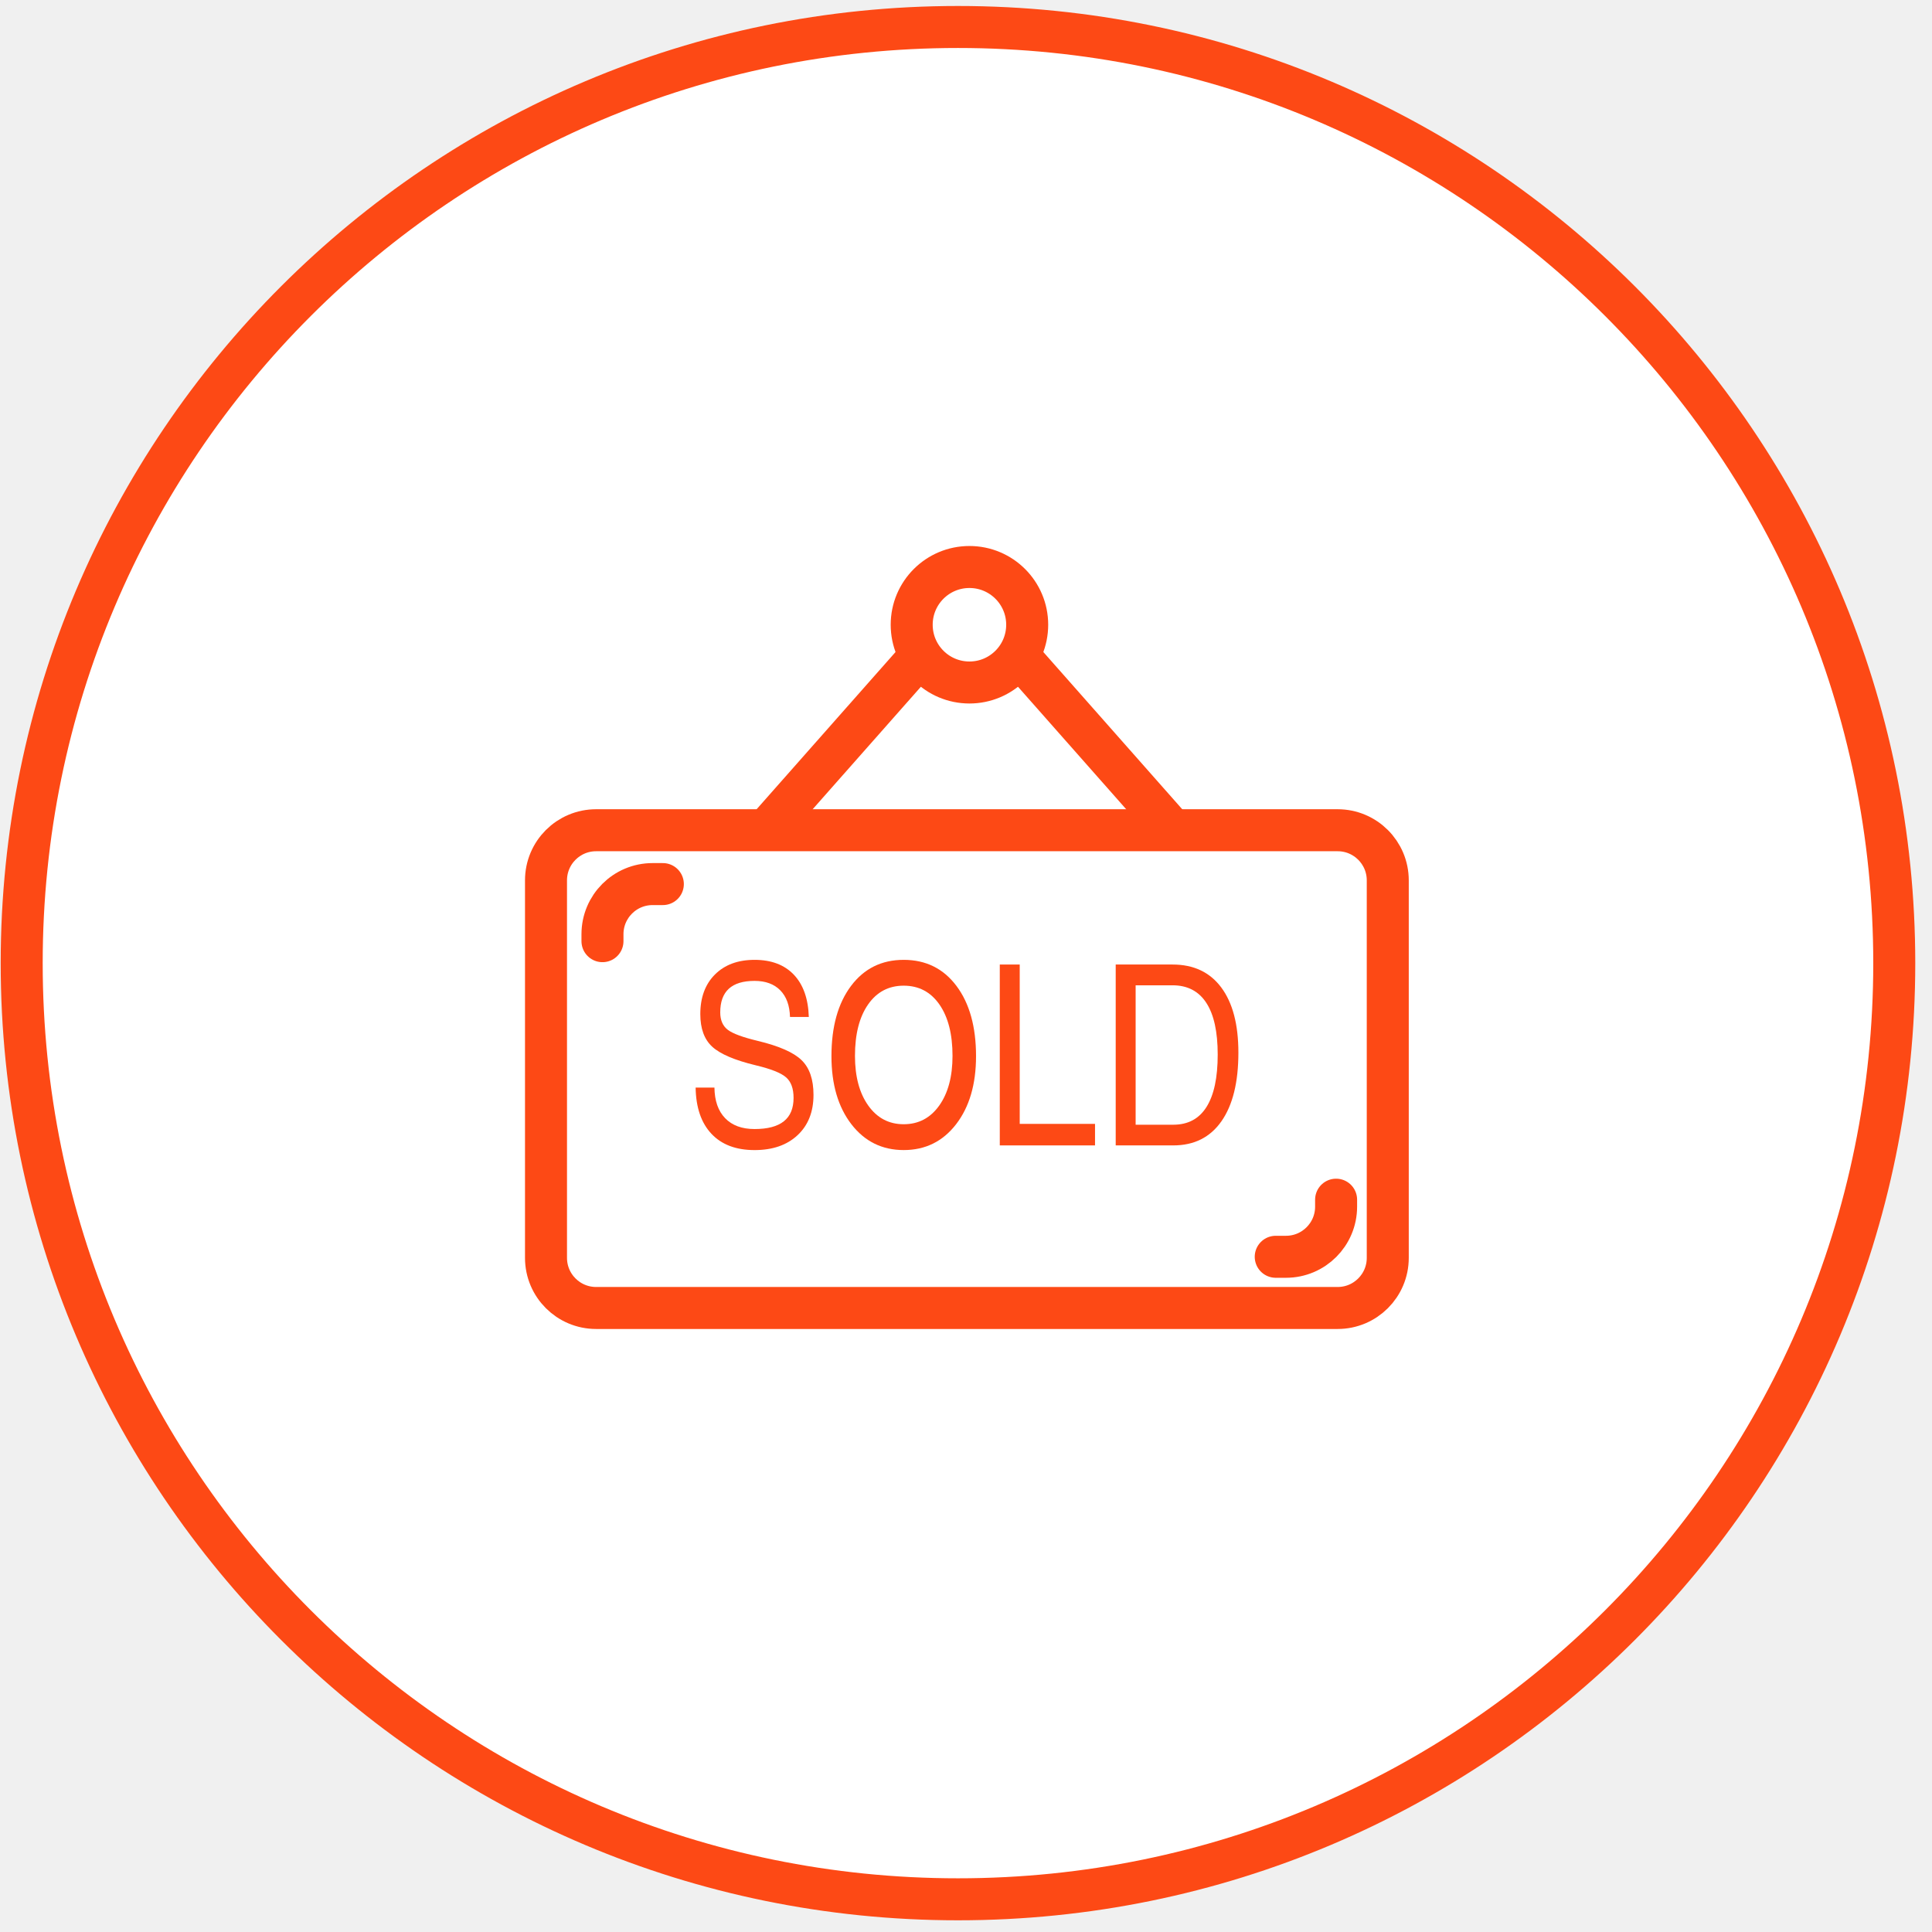
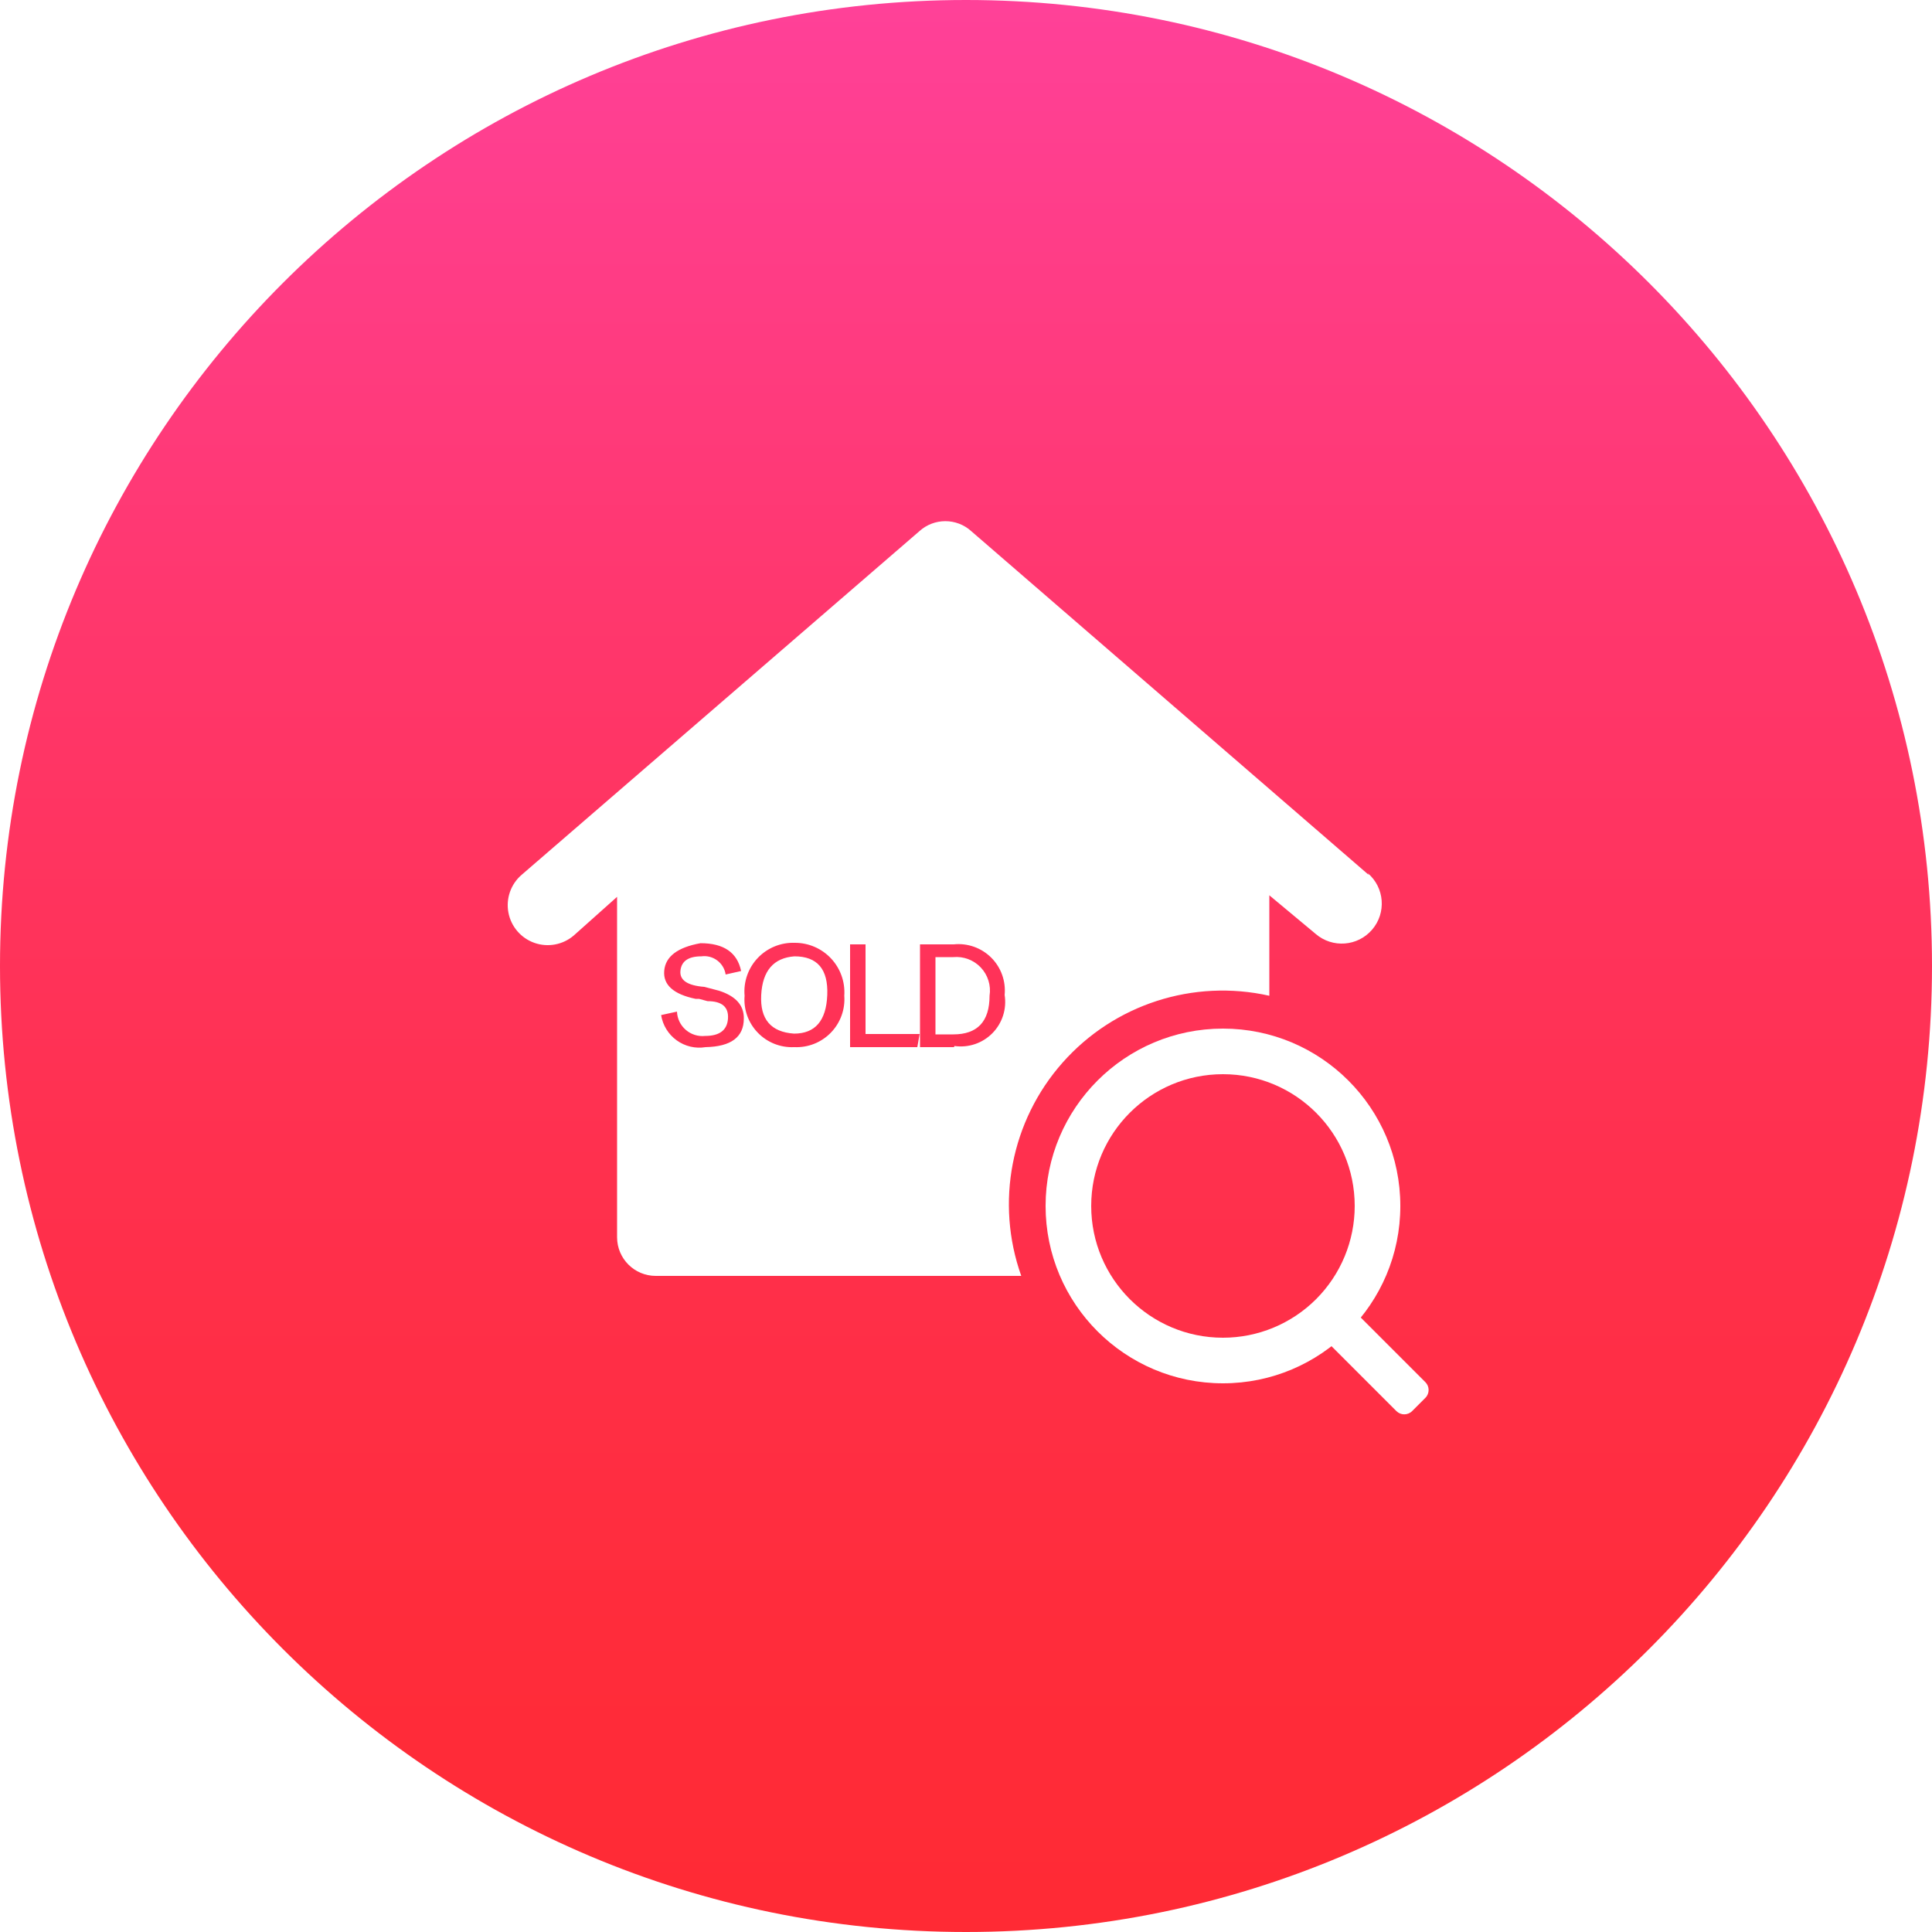
<svg xmlns="http://www.w3.org/2000/svg" width="92px" height="92px" viewBox="0 0 92 92" version="1.1">
-   <defs />
-   <g id="首页" stroke="none" stroke-width="1" fill="none" fill-rule="evenodd">
-     <g id="首页-最新" transform="translate(-421, -588)">
-       <g id="Group-23" transform="translate(421, 588)">
-         <g id="Group-11-Copy-7" transform="translate(1, 1)" stroke="#FD4915" stroke-width="2" fill="#FFFFFF">
-           <path d="M44.618,89.443 C19.995,89.443 0.033,69.484 0.033,44.864 C0.033,20.243 19.995,0.285 44.618,0.285 C69.242,0.285 89.203,20.243 89.203,44.864 C89.203,69.484 69.242,89.443 44.618,89.443 Z" id="Fill-79" />
-         </g>
-         <g id="Page-1" transform="translate(26, 27)">
-           <path d="M22.914,2.75 C22.914,4.269 21.683,5.5 20.164,5.5 C18.644,5.5 17.414,4.269 17.414,2.75 C17.414,1.231 18.644,-0 20.164,-0 C21.683,-0 22.914,1.231 22.914,2.75 Z" id="Stroke-1" stroke="#FD4915" stroke-width="2" />
-           <path d="M18.095,3.917 L10.511,12.5" id="Stroke-3" stroke="#FD4915" stroke-width="2" />
-           <path d="M22.232,3.917 L29.815,12.5" id="Stroke-5" stroke="#FD4915" stroke-width="2" />
-           <path d="M37.697,35.285 L2.387,35.285 C1.069,35.285 -0,34.217 -0,32.898 L-0,14.922 C-0,13.603 1.069,12.535 2.387,12.535 L37.697,12.535 C39.014,12.535 40.084,13.603 40.084,14.922 L40.084,32.898 C40.084,34.217 39.014,35.285 37.697,35.285 Z" id="Stroke-7" stroke="#FD4915" stroke-width="2" />
-           <path d="M5.564,15.099 L5.076,15.099 C3.757,15.099 2.689,16.168 2.689,17.486 L2.689,17.818" id="Stroke-9" stroke="#FD4915" stroke-width="2" stroke-linecap="round" />
-           <path d="M34.749,32.847 L35.237,32.847 C36.556,32.847 37.624,31.778 37.624,30.46 L37.624,30.128" id="Stroke-11" stroke="#FD4915" stroke-width="2" stroke-linecap="round" />
-           <path d="M11.619,21.426 C11.603,20.879 11.449,20.457 11.156,20.158 C10.863,19.86 10.455,19.709 9.932,19.709 C9.385,19.709 8.975,19.834 8.704,20.084 C8.432,20.334 8.297,20.709 8.297,21.209 C8.297,21.58 8.418,21.858 8.66,22.041 C8.898,22.221 9.377,22.397 10.096,22.569 C11.099,22.811 11.791,23.115 12.17,23.483 C12.549,23.85 12.738,24.401 12.738,25.135 C12.738,25.944 12.485,26.584 11.979,27.057 C11.473,27.53 10.791,27.766 9.932,27.766 C9.049,27.766 8.364,27.508 7.878,26.99 C7.391,26.473 7.14,25.738 7.125,24.789 L8.021,24.789 C8.029,25.418 8.199,25.905 8.531,26.248 C8.863,26.592 9.33,26.764 9.932,26.764 C10.553,26.764 11.017,26.641 11.326,26.395 C11.635,26.149 11.789,25.778 11.789,25.281 C11.789,24.832 11.668,24.504 11.426,24.297 C11.187,24.09 10.709,23.901 9.99,23.729 C8.986,23.487 8.295,23.192 7.916,22.844 C7.537,22.496 7.348,21.979 7.348,21.291 C7.348,20.498 7.58,19.869 8.045,19.405 C8.51,18.94 9.139,18.707 9.932,18.707 C10.732,18.707 11.356,18.944 11.804,19.416 C12.251,19.889 12.488,20.559 12.515,21.426 L11.619,21.426 Z" id="Fill-13" fill="#FD4915" />
-           <path d="M18.724,25.647 C19.146,25.055 19.358,24.265 19.358,23.28 C19.358,22.247 19.15,21.431 18.735,20.834 C18.32,20.236 17.752,19.937 17.033,19.937 C16.317,19.937 15.751,20.236 15.336,20.834 C14.921,21.431 14.713,22.247 14.713,23.28 C14.713,24.265 14.925,25.055 15.347,25.647 C15.77,26.24 16.331,26.535 17.033,26.535 C17.738,26.535 18.301,26.24 18.724,25.647 M14.542,26.535 C13.91,25.714 13.593,24.634 13.593,23.294 C13.593,21.892 13.904,20.777 14.525,19.949 C15.146,19.121 15.982,18.707 17.033,18.707 C18.087,18.707 18.925,19.121 19.546,19.949 C20.167,20.777 20.478,21.892 20.478,23.294 C20.478,24.634 20.161,25.714 19.529,26.535 C18.896,27.355 18.064,27.765 17.033,27.765 C16.005,27.765 15.175,27.355 14.542,26.535" id="Fill-15" fill="#FD4915" />
-           <polygon id="Fill-17" fill="#FD4915" points="21.609 27.543 21.609 18.93 22.084 18.93 22.558 18.93 22.558 26.518 26.144 26.518 26.144 27.027 26.144 27.543" />
-           <path d="M28.078,26.558 L29.871,26.558 C30.57,26.558 31.098,26.277 31.453,25.712 C31.808,25.148 31.986,24.317 31.986,23.218 C31.986,22.133 31.806,21.312 31.444,20.756 C31.083,20.2 30.547,19.919 29.836,19.919 L28.078,19.919 L28.078,26.558 Z M27.129,18.93 L27.603,18.93 L29.836,18.93 C30.84,18.93 31.613,19.294 32.156,20.023 C32.699,20.752 32.971,21.785 32.971,23.125 C32.971,24.535 32.702,25.625 32.165,26.392 C31.628,27.16 30.863,27.543 29.871,27.543 L27.603,27.543 L27.129,27.543 L27.129,18.93 Z" id="Fill-19" fill="#FD4915" />
+   <defs>
+     <linearGradient x1="50%" y1="0%" x2="50%" y2="100%" id="linearGradient-1">
+       <stop stop-color="#FF4199" offset="0%" />
+       <stop stop-color="#FF376E" offset="31%" />
+       <stop stop-color="#FF304E" offset="60%" />
+       <stop stop-color="#FF2C3B" offset="84%" />
+       <stop stop-color="#FF2A34" offset="100%" />
+     </linearGradient>
+   </defs>
+   <g id="171129首页" stroke="none" stroke-width="1" fill="none" fill-rule="evenodd">
+     <g id="首页-最新" transform="translate(-421, -590)">
+       <rect id="Rectangle-9" fill="#FFFFFF" x="0" y="380" width="750" height="370" />
+       <g id="画板-1-副本-8" transform="translate(421, 590)" fill-rule="nonzero">
+         <rect id="_矩形_" fill="url(#linearGradient-1)" x="0" y="0" width="92" height="92" rx="46" />
+         <g id="_编组_" transform="translate(23.92, 23.92)" fill="#FFFFFF">
+           <path d="M34.316,25.061 C29.652,25.061 25.87,28.842 25.87,33.506 C25.87,38.171 29.652,41.952 34.316,41.952 C38.98,41.952 42.762,38.171 42.762,33.506 C42.762,28.842 38.98,25.061 34.316,25.061 L34.316,25.061 Z M34.316,39.781 C30.851,39.781 28.042,36.972 28.042,33.506 C28.042,30.041 30.851,27.232 34.316,27.232 C37.781,27.232 40.59,30.041 40.59,33.506 C40.59,35.17 39.929,36.766 38.753,37.943 C37.576,39.12 35.98,39.781 34.316,39.781 L34.316,39.781 Z" id="_复合路径_" />
+           <rect id="_矩形_2" transform="translate(41.20581, 40.52681) rotate(-45) translate(-41.20581, -40.52681) " x="40.231" y="37.086" width="1.95" height="6.882" rx="0.53" />
+           <g id="_编组_2">
+             <path d="M13.91,21.62 C12.917,21.694 12.389,22.307 12.328,23.46 C12.267,24.613 12.788,25.226 13.892,25.3 C14.898,25.3 15.425,24.687 15.474,23.46 C15.523,22.233 15.002,21.62 13.91,21.62 Z" id="_路径_" />
+             <path d="M21.473,21.657 L20.626,21.657 L20.626,25.337 L21.473,25.337 C22.626,25.337 23.202,24.723 23.202,23.497 C23.278,23.009 23.125,22.514 22.787,22.154 C22.449,21.795 21.964,21.611 21.473,21.657 Z" id="_路径_2" />
+             <path d="M41.253,17.738 L22.338,1.38 C21.635,0.737 20.557,0.737 19.854,1.38 L0.92,17.738 C0.404,18.181 0.164,18.867 0.29,19.535 C0.416,20.204 0.89,20.755 1.532,20.98 C2.174,21.205 2.888,21.07 3.404,20.626 L5.465,18.786 L5.465,34.997 C5.465,36.013 6.289,36.837 7.305,36.837 L24.711,36.837 C23.469,33.345 24.223,29.454 26.68,26.68 C29.137,23.905 32.908,22.686 36.524,23.497 L36.524,18.713 L38.732,20.553 C39.53,21.239 40.732,21.148 41.418,20.35 C42.104,19.553 42.014,18.35 41.216,17.664 L41.253,17.738 Z M9.678,25.944 C9.195,26.024 8.7,25.907 8.303,25.62 C7.906,25.334 7.639,24.901 7.562,24.417 L8.317,24.251 C8.33,24.587 8.482,24.903 8.737,25.122 C8.991,25.342 9.326,25.446 9.66,25.41 C10.347,25.41 10.709,25.134 10.746,24.582 C10.782,24.03 10.457,23.754 9.77,23.754 L9.366,23.644 L9.2,23.644 C8.145,23.423 7.648,22.975 7.71,22.301 C7.771,21.626 8.347,21.191 9.439,20.994 C10.543,20.994 11.187,21.436 11.371,22.319 L10.635,22.485 C10.55,21.928 10.034,21.543 9.476,21.62 C8.863,21.62 8.531,21.847 8.482,22.301 C8.433,22.755 8.814,23.012 9.623,23.074 L10.322,23.258 C11.12,23.515 11.512,23.957 11.5,24.582 C11.5,25.466 10.893,25.919 9.678,25.944 Z M13.892,25.944 C13.243,25.973 12.612,25.721 12.162,25.252 C11.711,24.784 11.483,24.145 11.537,23.497 C11.478,22.835 11.707,22.179 12.164,21.697 C12.622,21.215 13.265,20.952 13.929,20.976 C14.583,20.974 15.209,21.245 15.656,21.723 C16.102,22.201 16.33,22.844 16.284,23.497 C16.332,24.146 16.1,24.785 15.646,25.253 C15.193,25.721 14.561,25.972 13.91,25.944 L13.892,25.944 Z M19.762,25.944 L16.56,25.944 L16.56,21.05 L17.296,21.05 L17.296,25.318 L19.872,25.318 L19.762,25.944 Z M21.51,25.944 L19.89,25.944 L19.89,21.05 L21.491,21.05 C22.151,20.98 22.807,21.211 23.278,21.678 C23.749,22.146 23.984,22.8 23.92,23.46 C24.026,24.124 23.81,24.8 23.338,25.279 C22.866,25.759 22.194,25.985 21.528,25.889 L21.51,25.944 Z" id="_复合路径_2" />
+           </g>
        </g>
      </g>
    </g>
  </g>
</svg>
